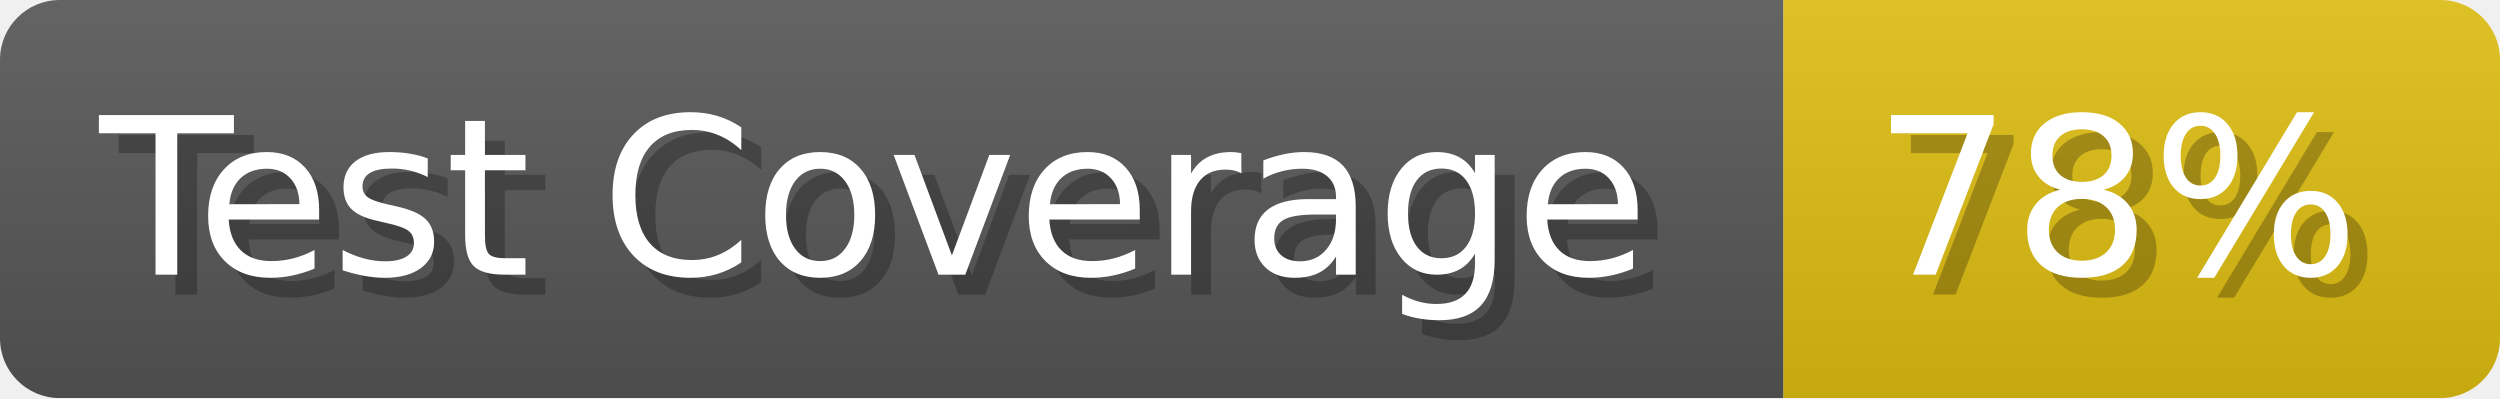
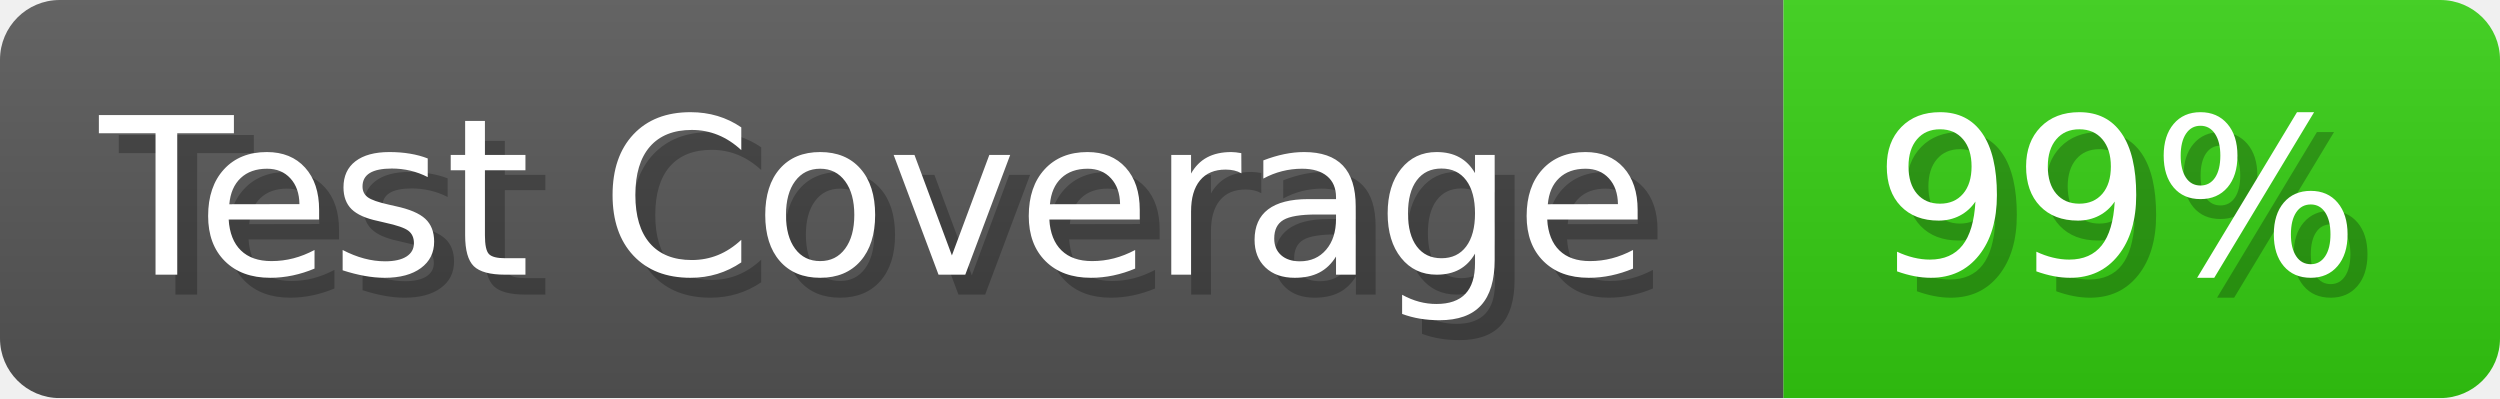
- <svg xmlns="http://www.w3.org/2000/svg" width="125.6" height="20" viewBox="0 0 1256 200" role="img" aria-label="Test Coverage: 78%">
+ <svg xmlns="http://www.w3.org/2000/svg" width="125.6" height="20" viewBox="0 0 1256 200" role="img" aria-label="Test Coverage: 99%">
  <linearGradient id="a" x2="0" y2="100%">
    <stop offset="0" stop-opacity=".1" stop-color="#EEE" />
    <stop offset="1" stop-opacity=".1" />
  </linearGradient>
  <mask id="m">
    <rect width="1256" height="200" rx="30" fill="#FFF" />
  </mask>
  <g mask="url(#m)">
    <rect width="896" height="200" fill="#555" />
-     <rect width="360" height="200" fill="#DB1" x="896" />
+     <rect width="360" height="200" fill="#3C1" x="896" />
    <rect width="1256" height="200" fill="url(#a)" />
  </g>
  <g aria-hidden="true" fill="#fff" text-anchor="start" font-family="Verdana,DejaVu Sans,sans-serif" font-size="110">
    <text x="60" y="148" textLength="796" fill="#000" opacity="0.25">Test Coverage</text>
    <text x="50" y="138" textLength="796">Test Coverage</text>
-     <text x="951" y="148" textLength="260" fill="#000" opacity="0.25">78%</text>
-     <text x="941" y="138" textLength="260">78%</text>
+     <text x="951" y="148" textLength="260" fill="#000" opacity="0.25">99%</text>
+     <text x="941" y="138" textLength="260">99%</text>
  </g>
</svg>
